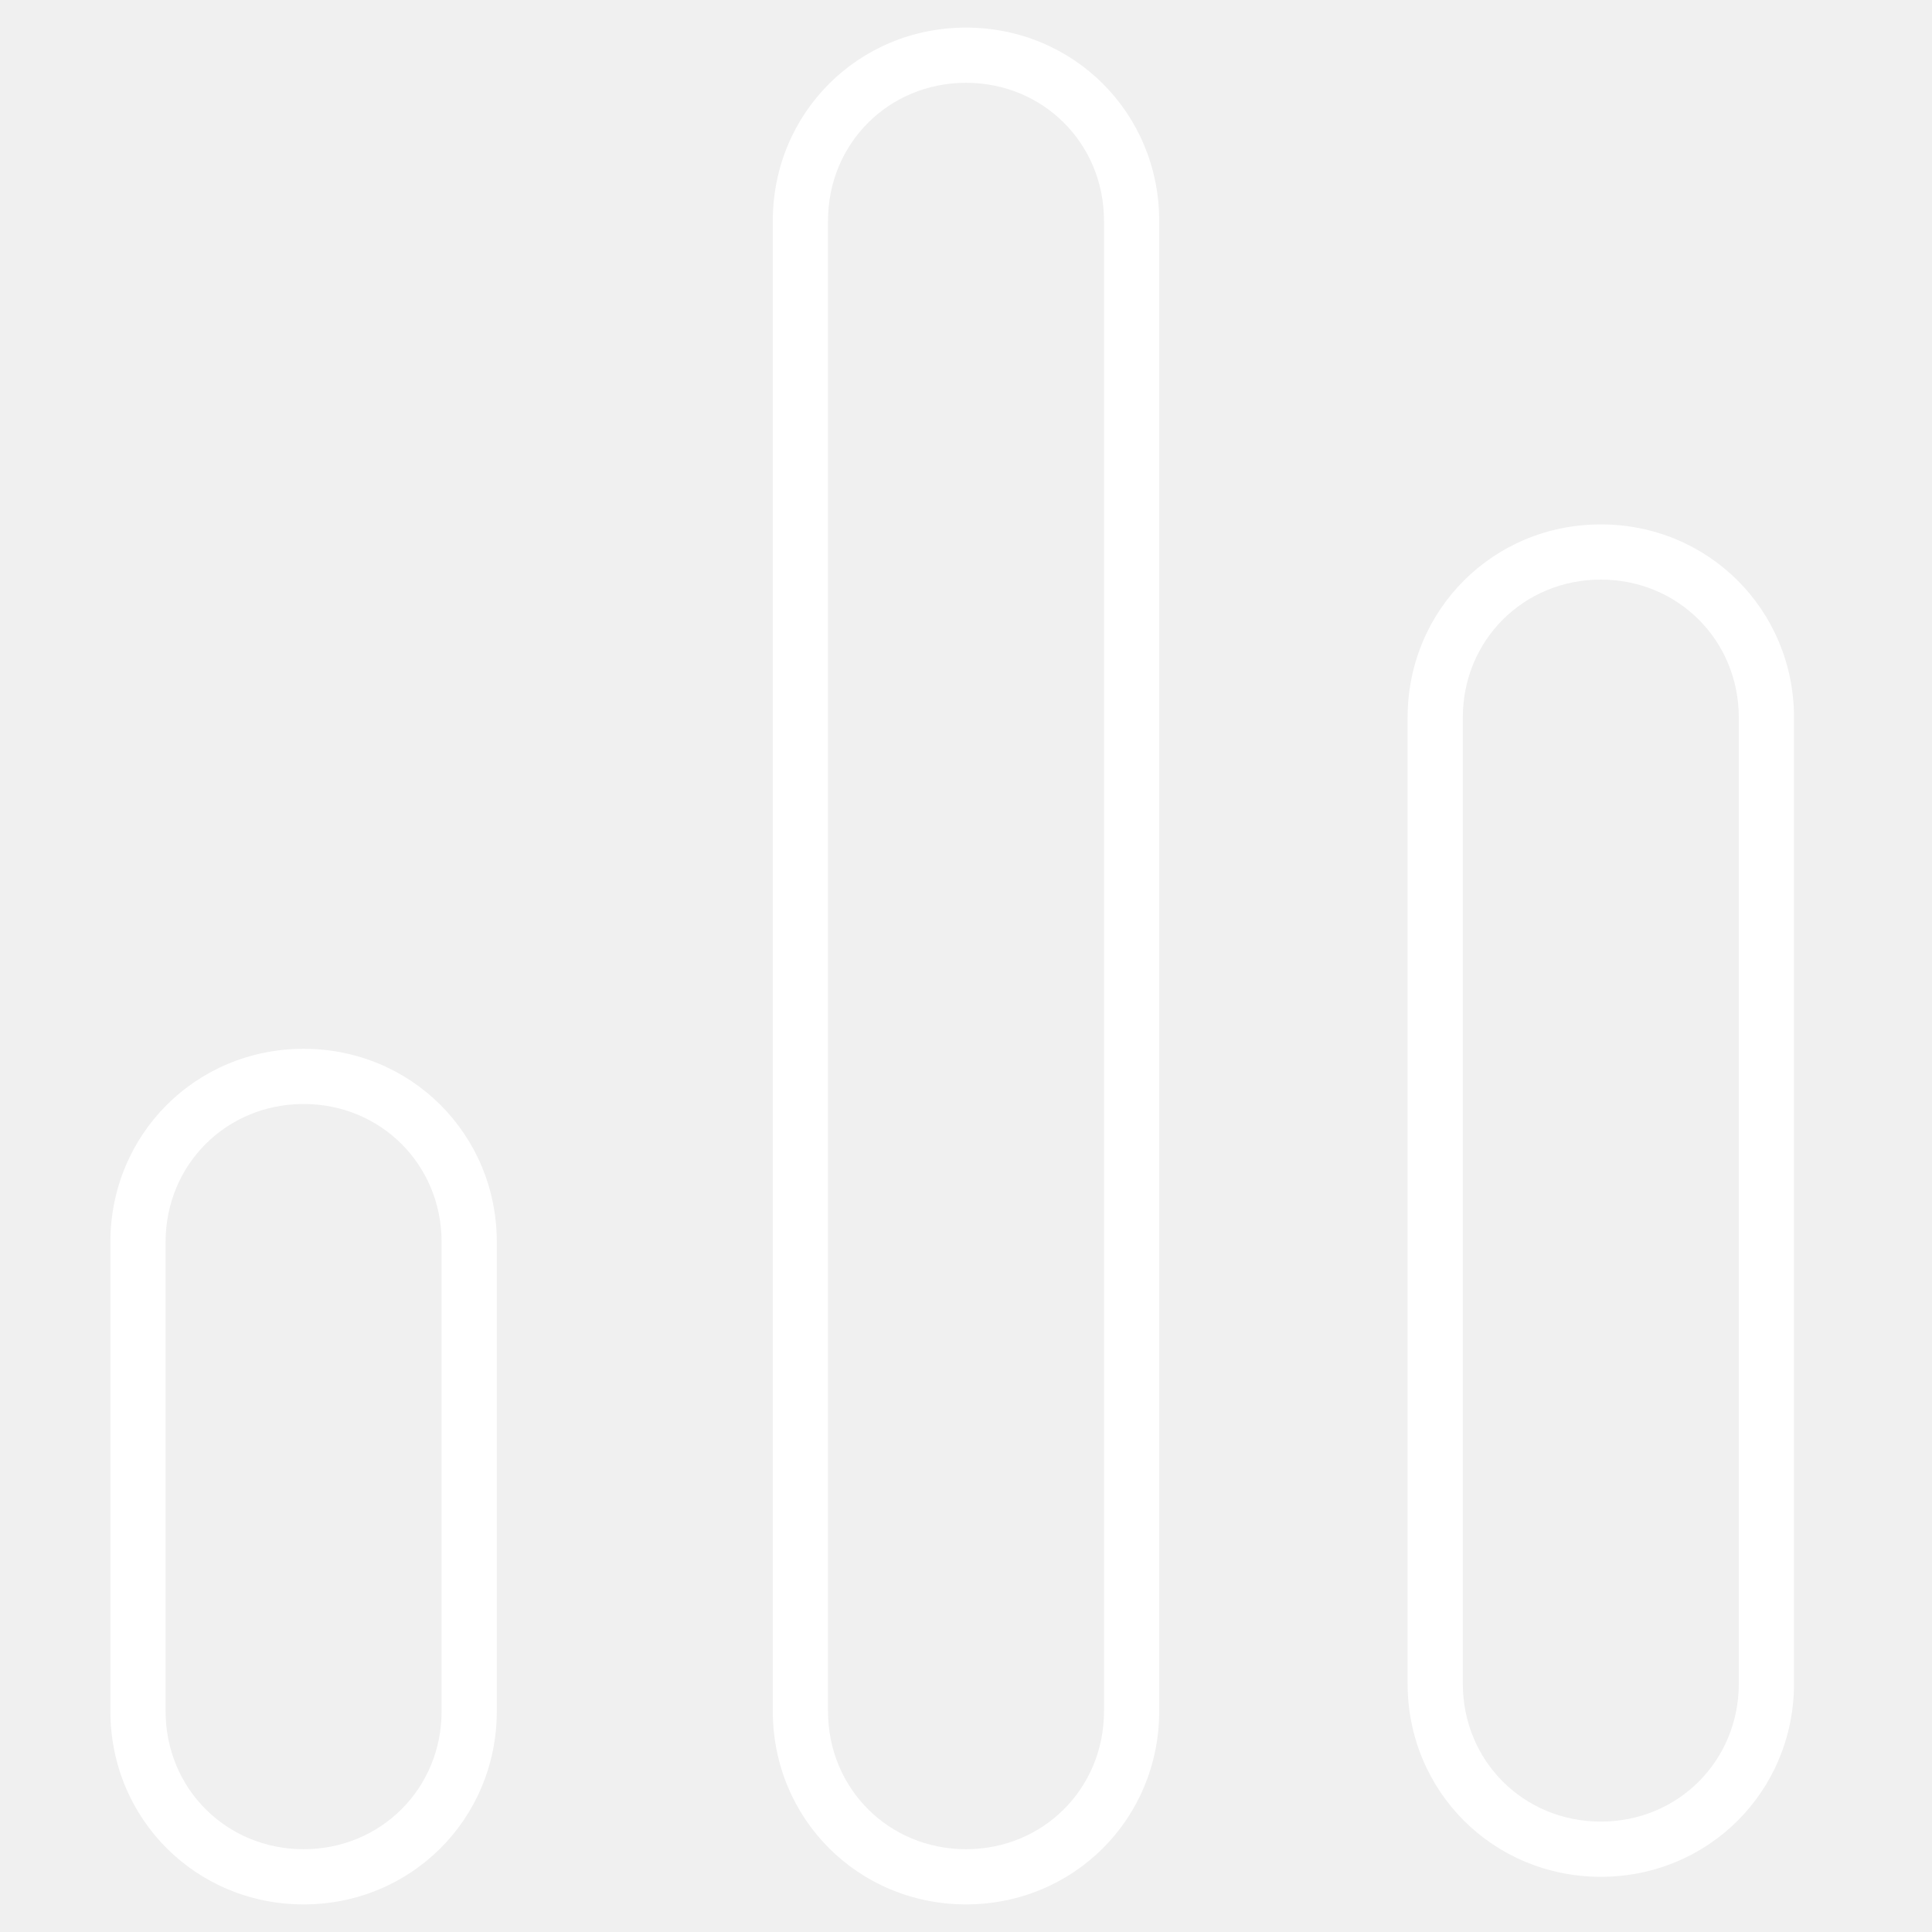
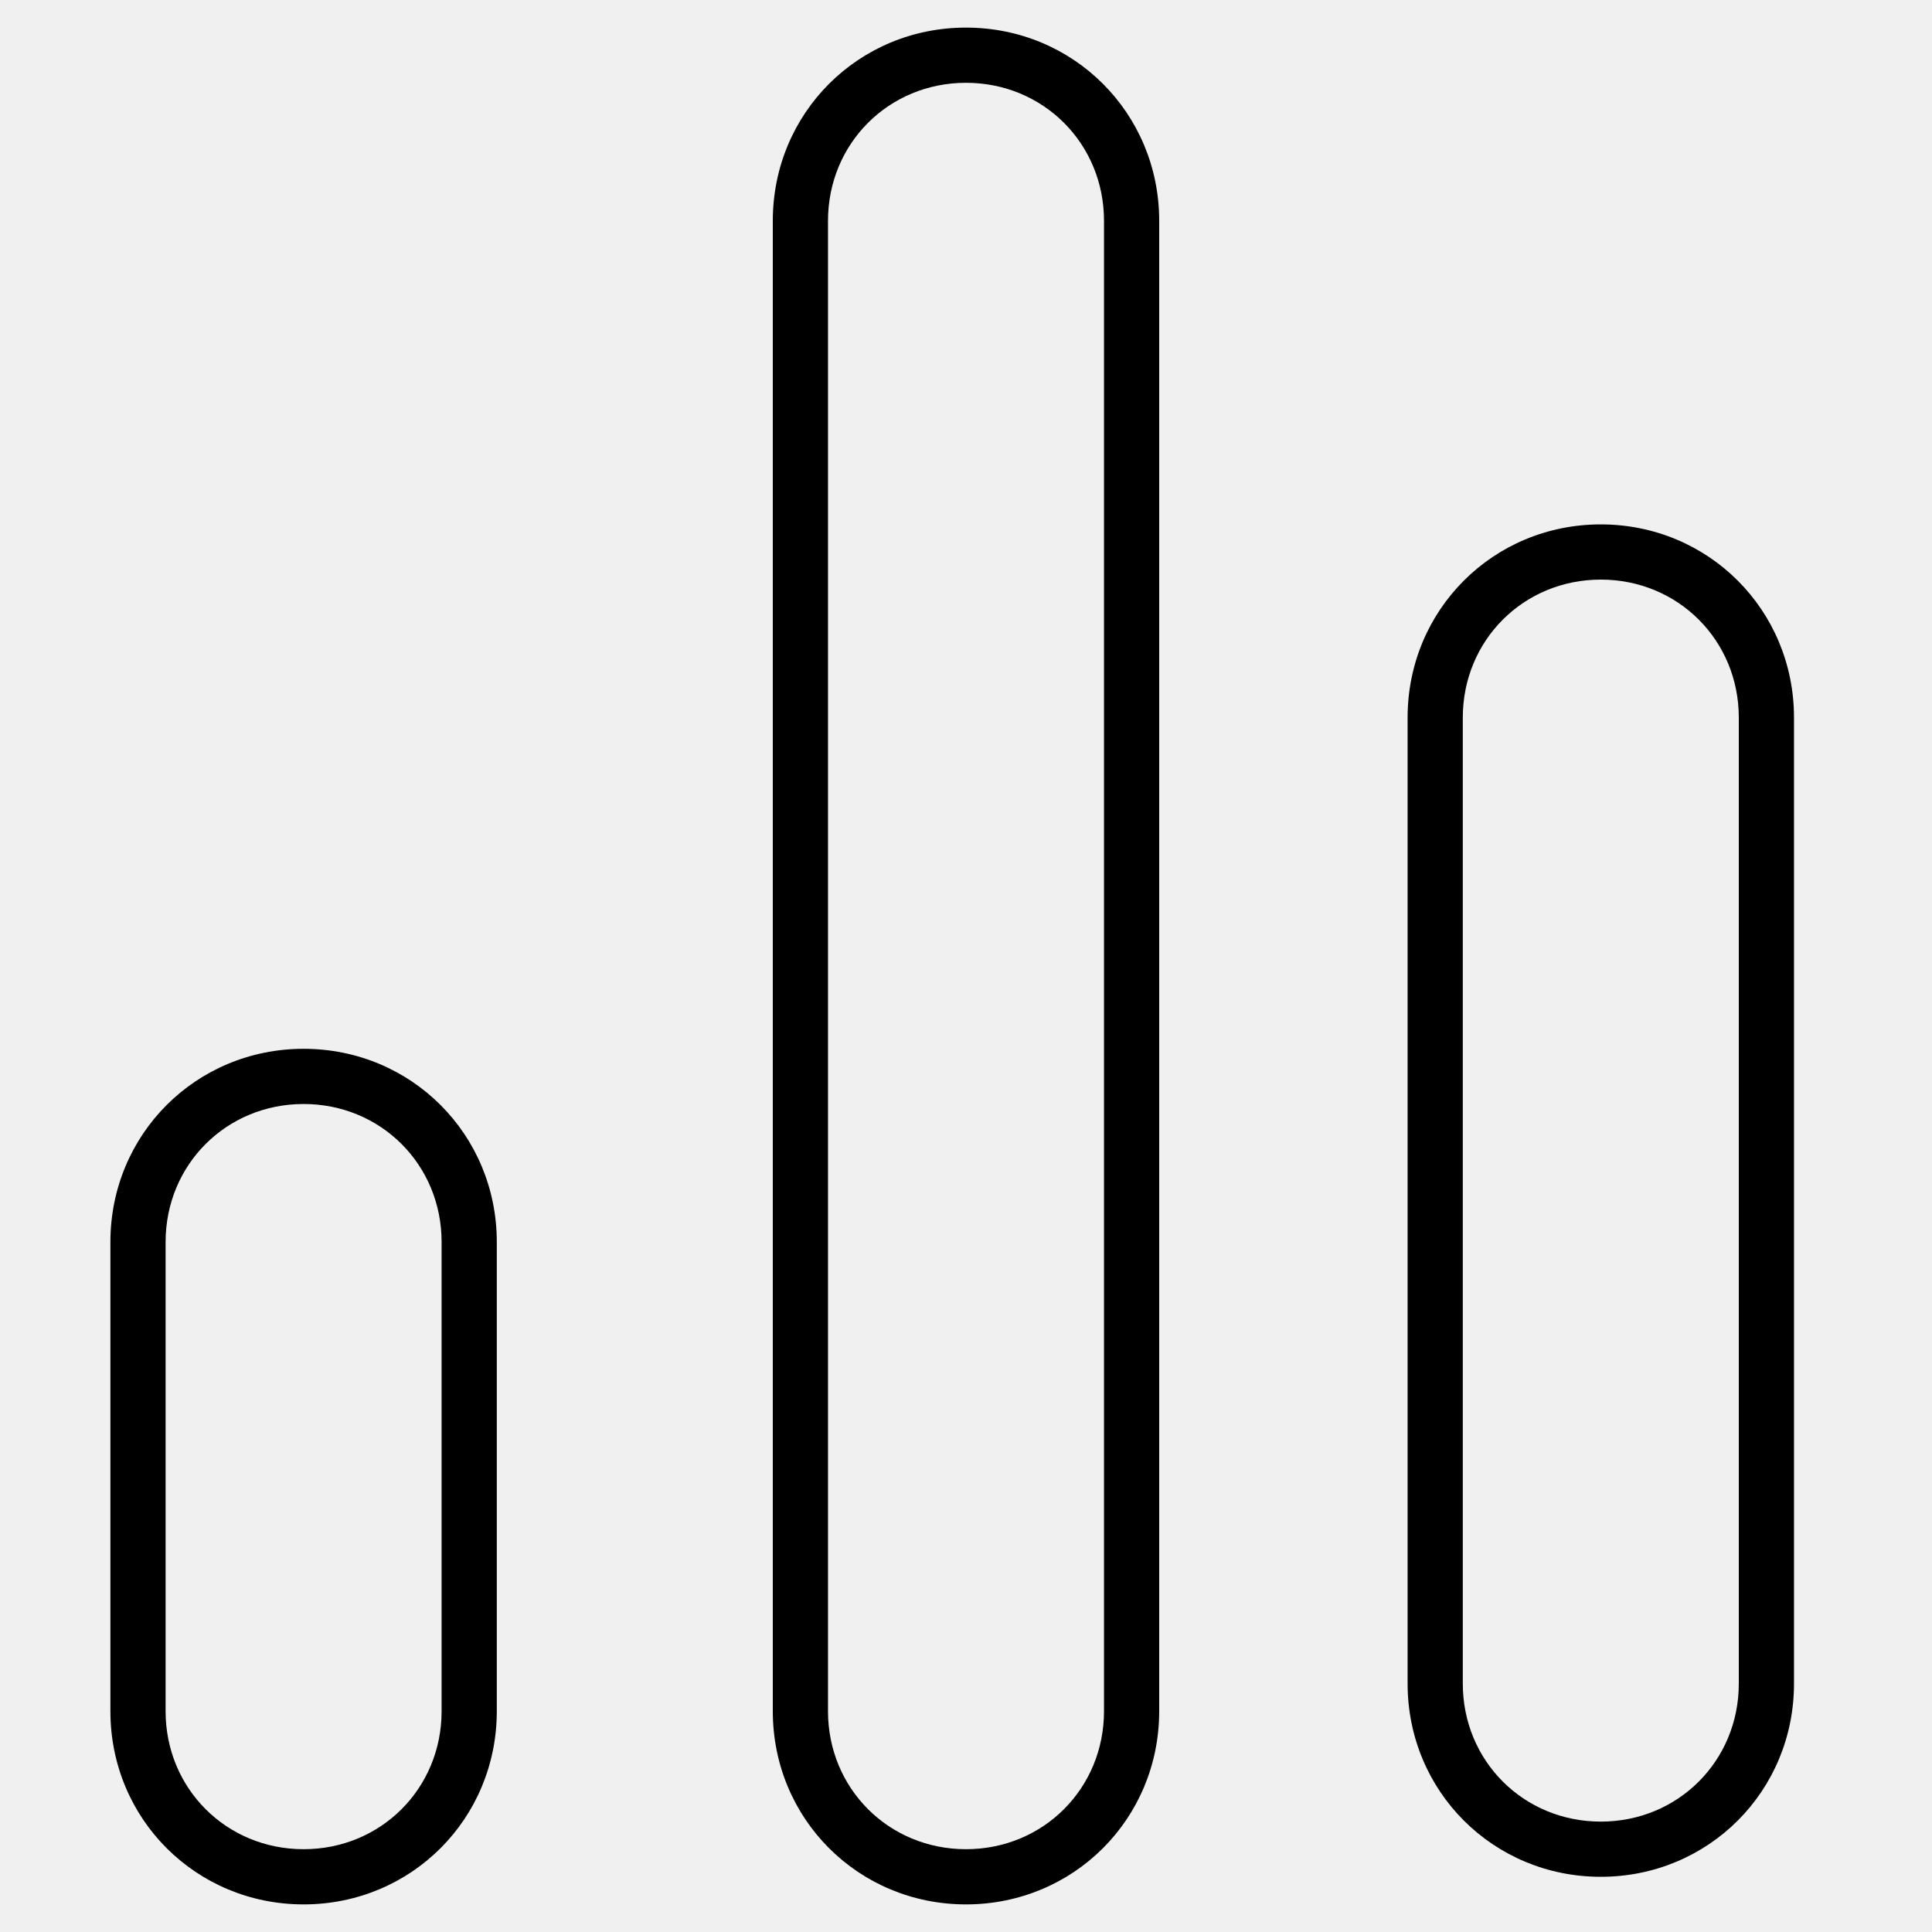
<svg xmlns="http://www.w3.org/2000/svg" version="1.1" id="Layer_1" x="0px" y="0px" viewBox="0 0 70 70" style="enable-background:new 0 0 70 70;" xml:space="preserve">
  <style type="text/css">
	.st0{fill:#FFFFFF;}
</style>
  <g>
-     <path class="st0" d="M11,69c-3.9,0-7-3.1-7-7V45c0-3.9,3.1-7,7-7s7,3.1,7,7v17C18,65.9,14.9,69,11,69z M11,40c-2.8,0-5,2.2-5,5v17   c0,2.8,2.2,5,5,5s5-2.2,5-5V45C16,42.2,13.8,40,11,40z" />
+     <path d="M11,69c-3.9,0-7-3.1-7-7V45c0-3.9,3.1-7,7-7s7,3.1,7,7v17C18,65.9,14.9,69,11,69z M11,40c-2.8,0-5,2.2-5,5v17   c0,2.8,2.2,5,5,5s5-2.2,5-5V45C16,42.2,13.8,40,11,40z" />
  </g>
  <g>
-     <path class="st0" d="M35,69c-3.9,0-7-3.1-7-7V8c0-3.9,3.1-7,7-7c3.9,0,7,3.1,7,7v54C42,65.9,38.9,69,35,69z M35,3c-2.8,0-5,2.2-5,5   v54c0,2.8,2.2,5,5,5s5-2.2,5-5V8C40,5.2,37.8,3,35,3z" />
+     <path d="M35,69c-3.9,0-7-3.1-7-7V8c0-3.9,3.1-7,7-7c3.9,0,7,3.1,7,7v54C42,65.9,38.9,69,35,69z M35,3c-2.8,0-5,2.2-5,5   v54c0,2.8,2.2,5,5,5s5-2.2,5-5V8C40,5.2,37.8,3,35,3z" />
  </g>
  <g>
-     <path class="st0" d="M58,68c-3.9,0-7-3.1-7-7V26c0-3.9,3.1-7,7-7s7,3.1,7,7v35C65,64.9,61.9,68,58,68z M58,21c-2.8,0-5,2.2-5,5v35   c0,2.8,2.2,5,5,5s5-2.2,5-5V26C63,23.2,60.8,21,58,21z" />
+     <path d="M58,68c-3.9,0-7-3.1-7-7V26c0-3.9,3.1-7,7-7s7,3.1,7,7v35C65,64.9,61.9,68,58,68z M58,21c-2.8,0-5,2.2-5,5v35   c0,2.8,2.2,5,5,5s5-2.2,5-5V26C63,23.2,60.8,21,58,21z" />
  </g>
</svg>
